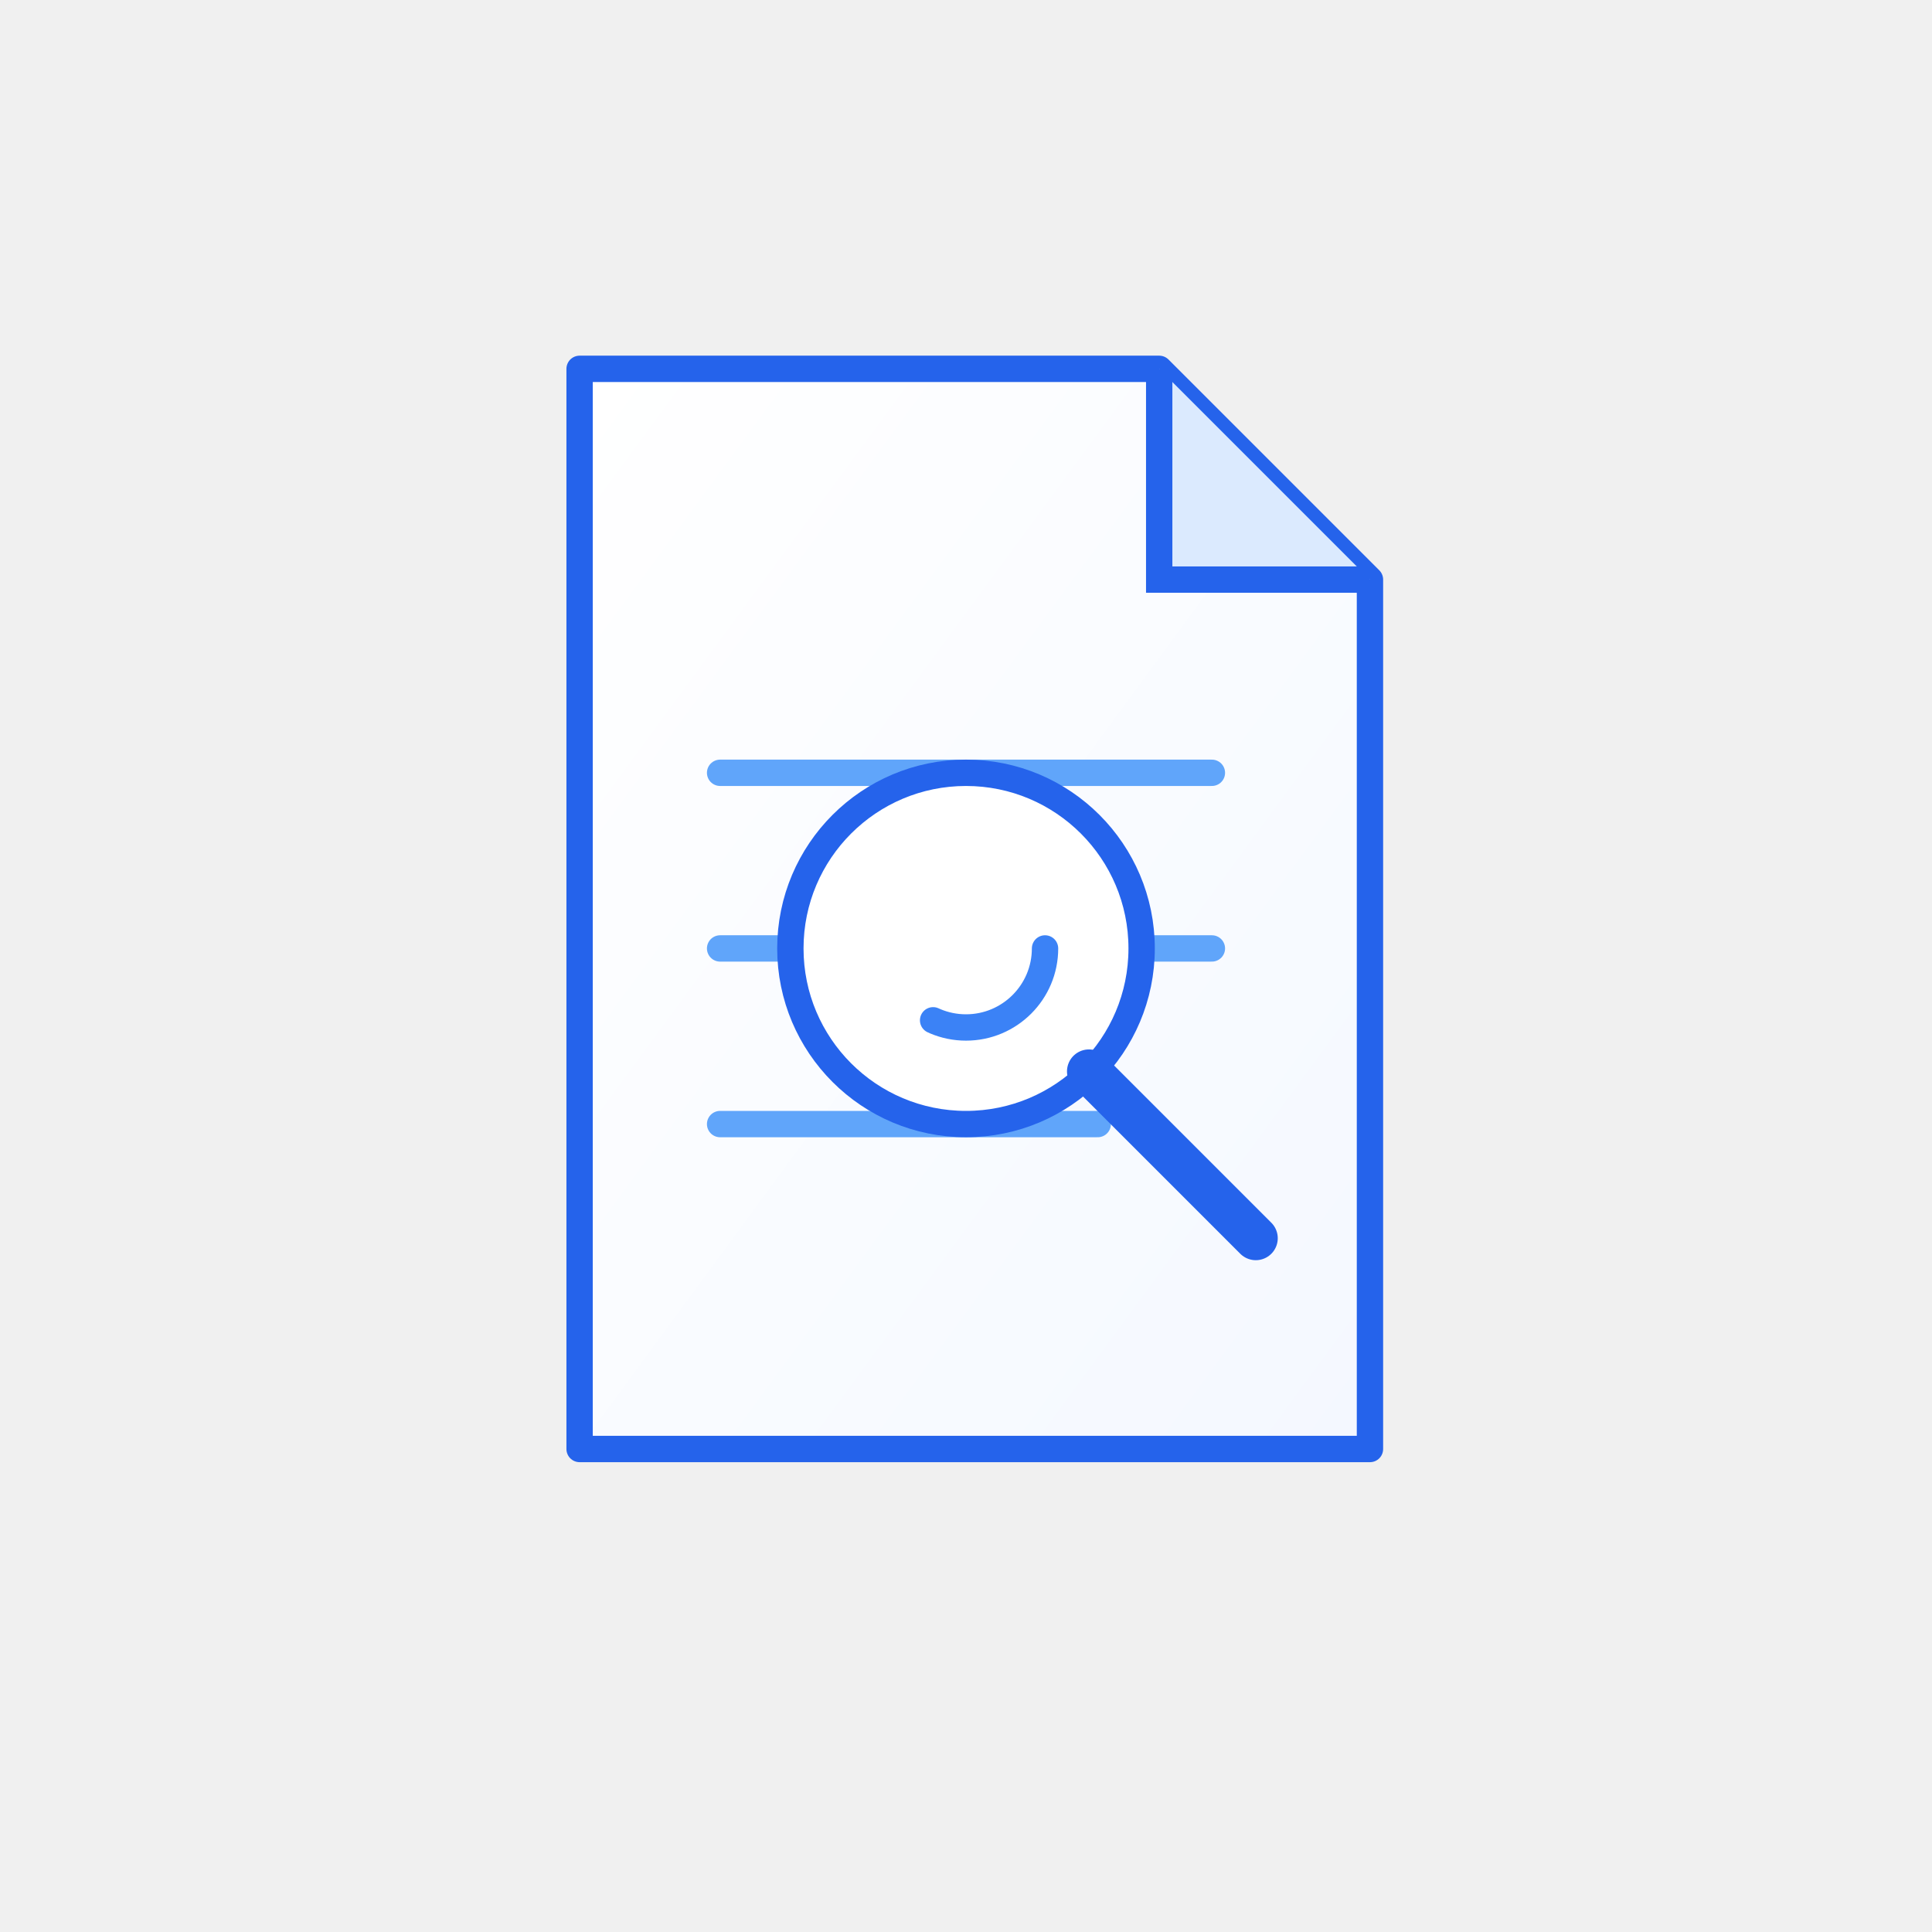
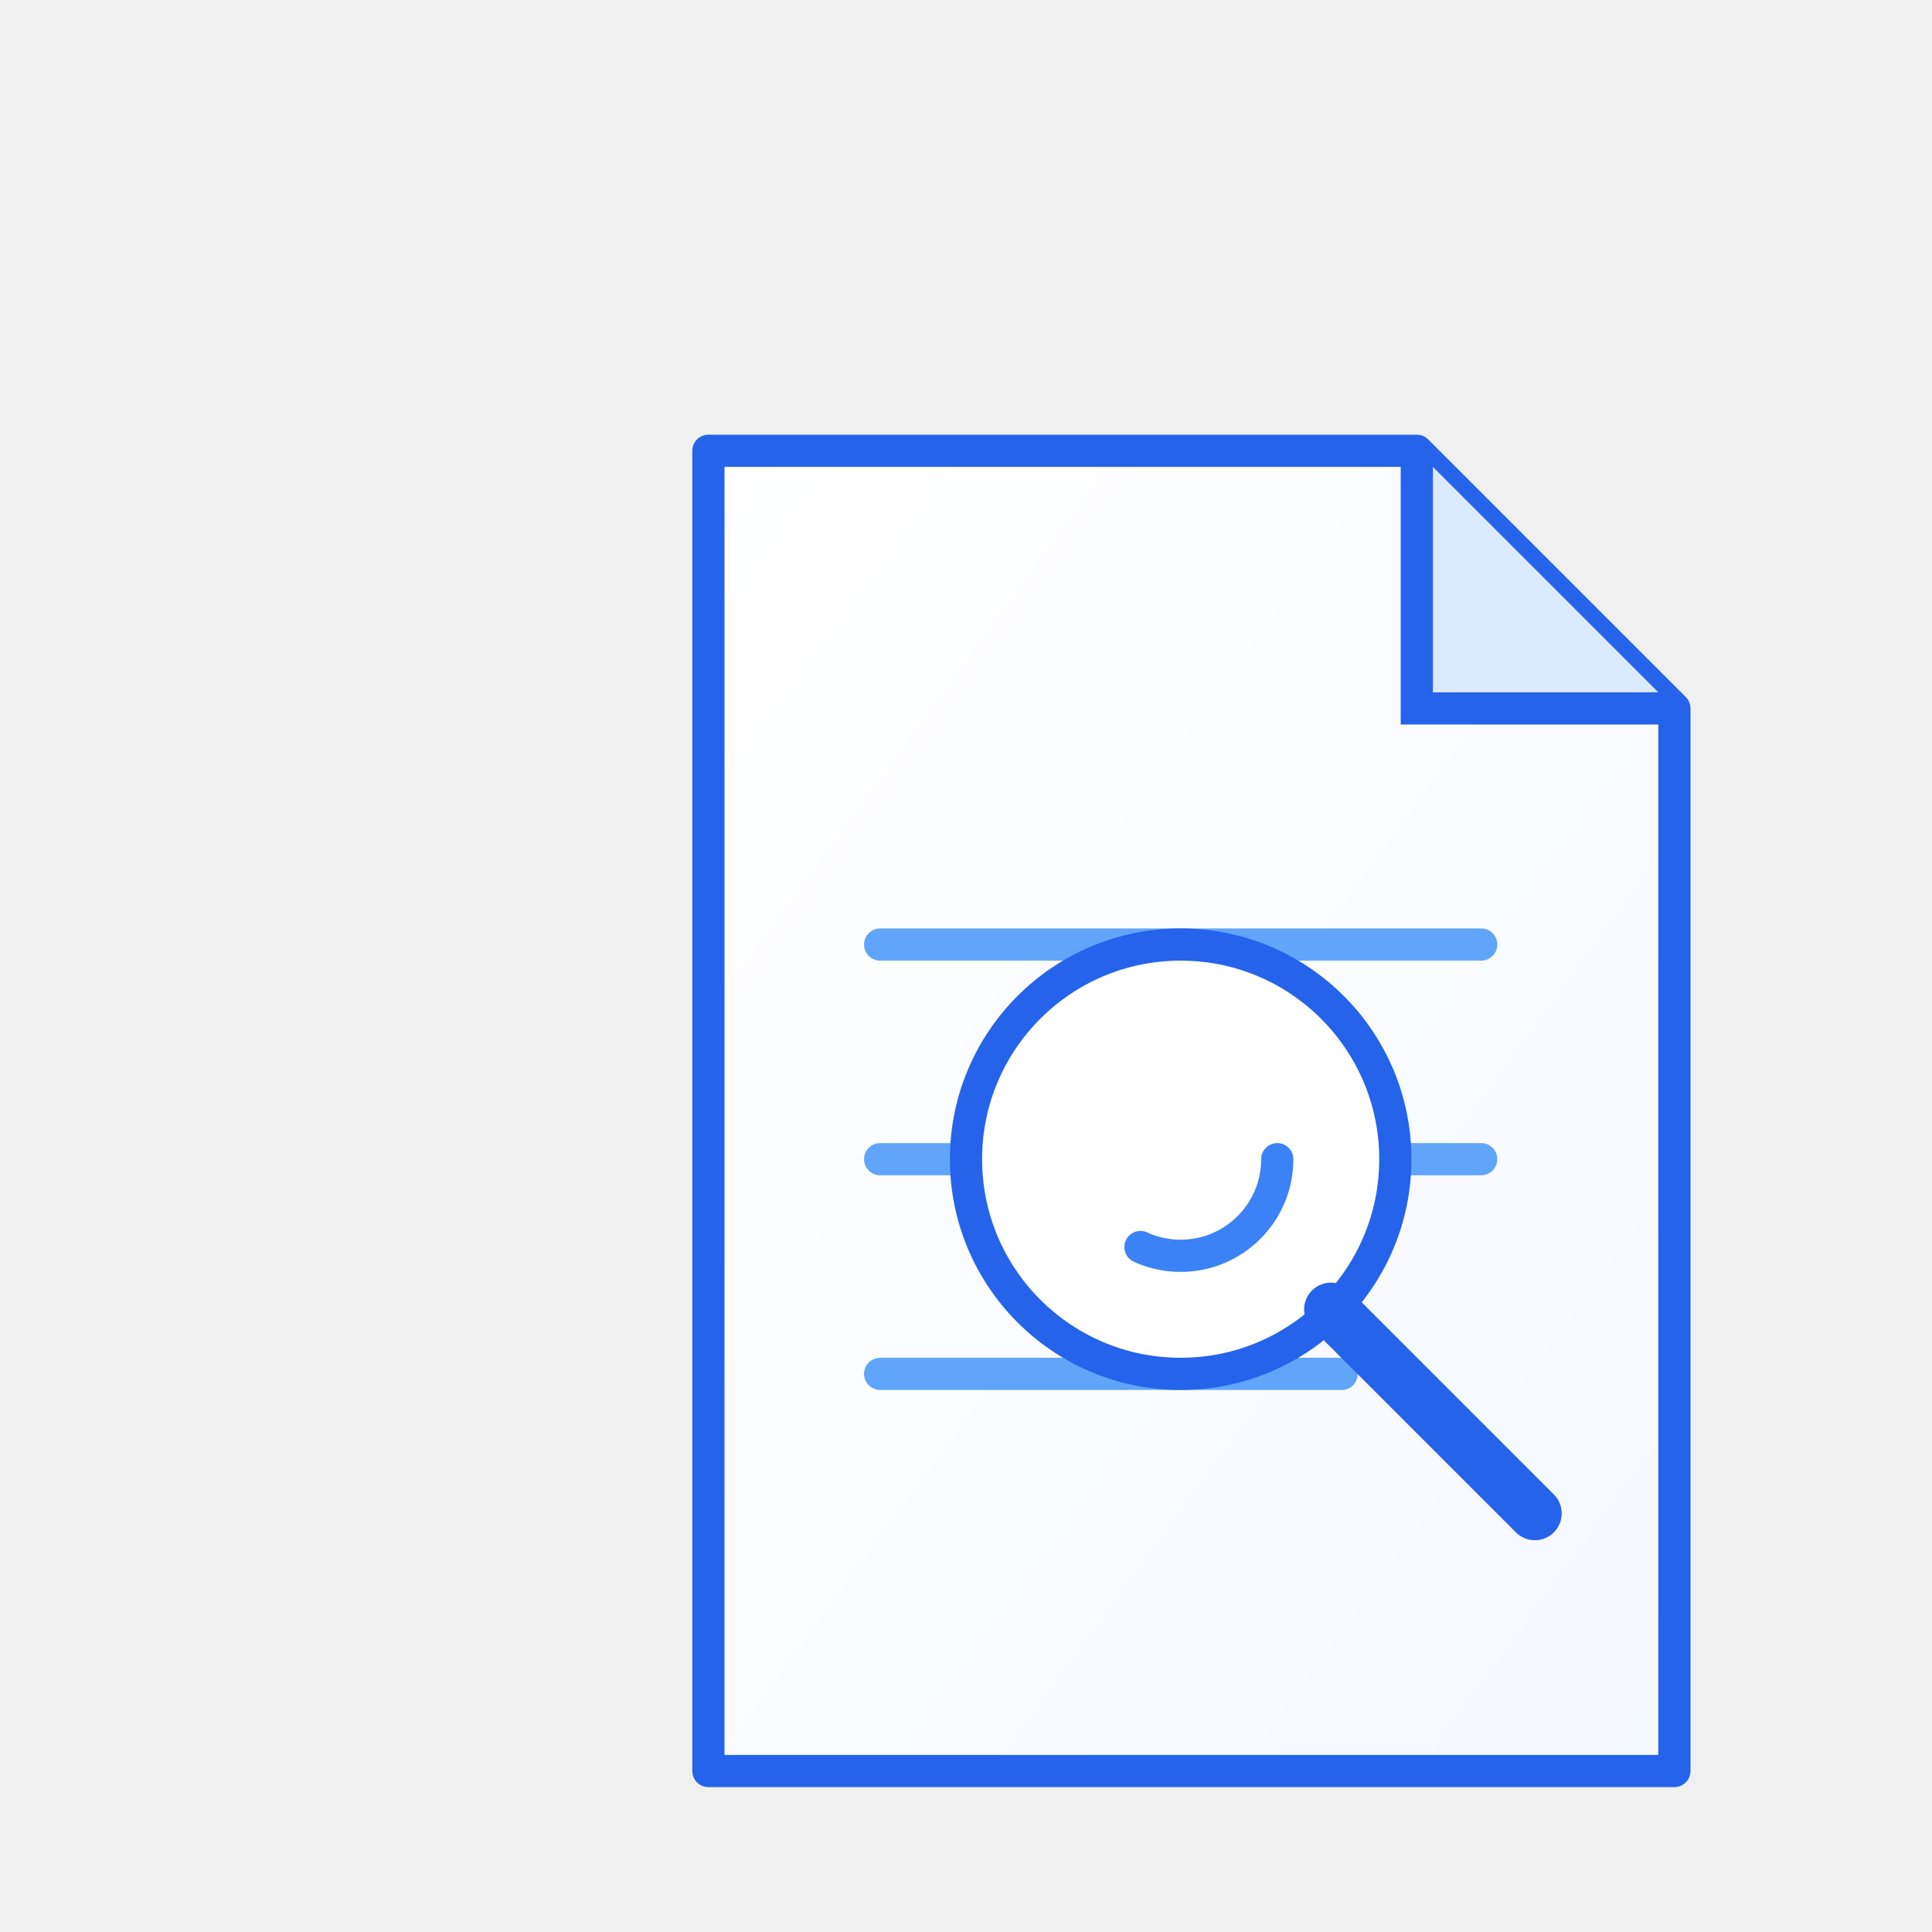
- <svg xmlns="http://www.w3.org/2000/svg" width="220" height="220" viewBox="0 0 220 220">
+ <svg xmlns="http://www.w3.org/2000/svg" width="200" height="200" viewBox="0 0 180 180">
  <defs>
    <linearGradient id="docGrad" x1="0" y1="0" x2="1" y2="1">
      <stop offset="0%" stop-color="#ffffff" />
      <stop offset="100%" stop-color="#F4F8FF" />
    </linearGradient>
  </defs>
  <g>
    <path d="M66 42H132L156 66V165H66Z" fill="url(#docGrad)" stroke="#2563EB" stroke-width="3" stroke-linejoin="round" />
    <path d="M132 42V66H156" fill="#DBEAFE" stroke="#2563EB" stroke-width="3" />
    <line x1="82" y1="88" x2="138" y2="88" stroke="#60A5FA" stroke-width="3" stroke-linecap="round" />
    <line x1="82" y1="108" x2="138" y2="108" stroke="#60A5FA" stroke-width="3" stroke-linecap="round" />
    <line x1="82" y1="128" x2="125" y2="128" stroke="#60A5FA" stroke-width="3" stroke-linecap="round" />
  </g>
  <g>
    <animateTransform attributeName="transform" type="translate" values="-10 -18;10 8;-6 20;-10 -18" dur="4s" repeatCount="indefinite" />
    <circle cx="110" cy="108" r="20" fill="white" stroke="#2563EB" stroke-width="3" />
    <line x1="124" y1="122" x2="143" y2="141" stroke="#2563EB" stroke-width="5" stroke-linecap="round" />
    <g>
      <animate attributeName="opacity" values="1;1;0;0" keyTimes="0;0.68;0.72;1" dur="4s" repeatCount="indefinite" />
      <circle cx="110" cy="108" r="9" fill="none" stroke="#3B82F6" stroke-width="3" stroke-linecap="round" stroke-dasharray="18 42">
        <animateTransform attributeName="transform" type="rotate" from="0 110 108" to="360 110 108" dur=".8s" repeatCount="indefinite" />
      </circle>
    </g>
    <path d="M104 109 L109 114 L118 103" fill="none" stroke="#10B981" stroke-width="3.5" stroke-linecap="round" stroke-linejoin="round" stroke-dasharray="22" stroke-dashoffset="22">
      <animate attributeName="stroke-dashoffset" values="22;22;0;0" keyTimes="0;0.72;0.82;1" dur="4s" repeatCount="indefinite" />
      <animate attributeName="opacity" values="0;0;1;1" keyTimes="0;0.70;0.72;1" dur="4s" repeatCount="indefinite" />
    </path>
    <animateTransform attributeName="transform" additive="sum" type="scale" values="1;1;1.08;1" keyTimes="0;0.72;0.82;1" dur="4s" repeatCount="indefinite" />
  </g>
</svg>
